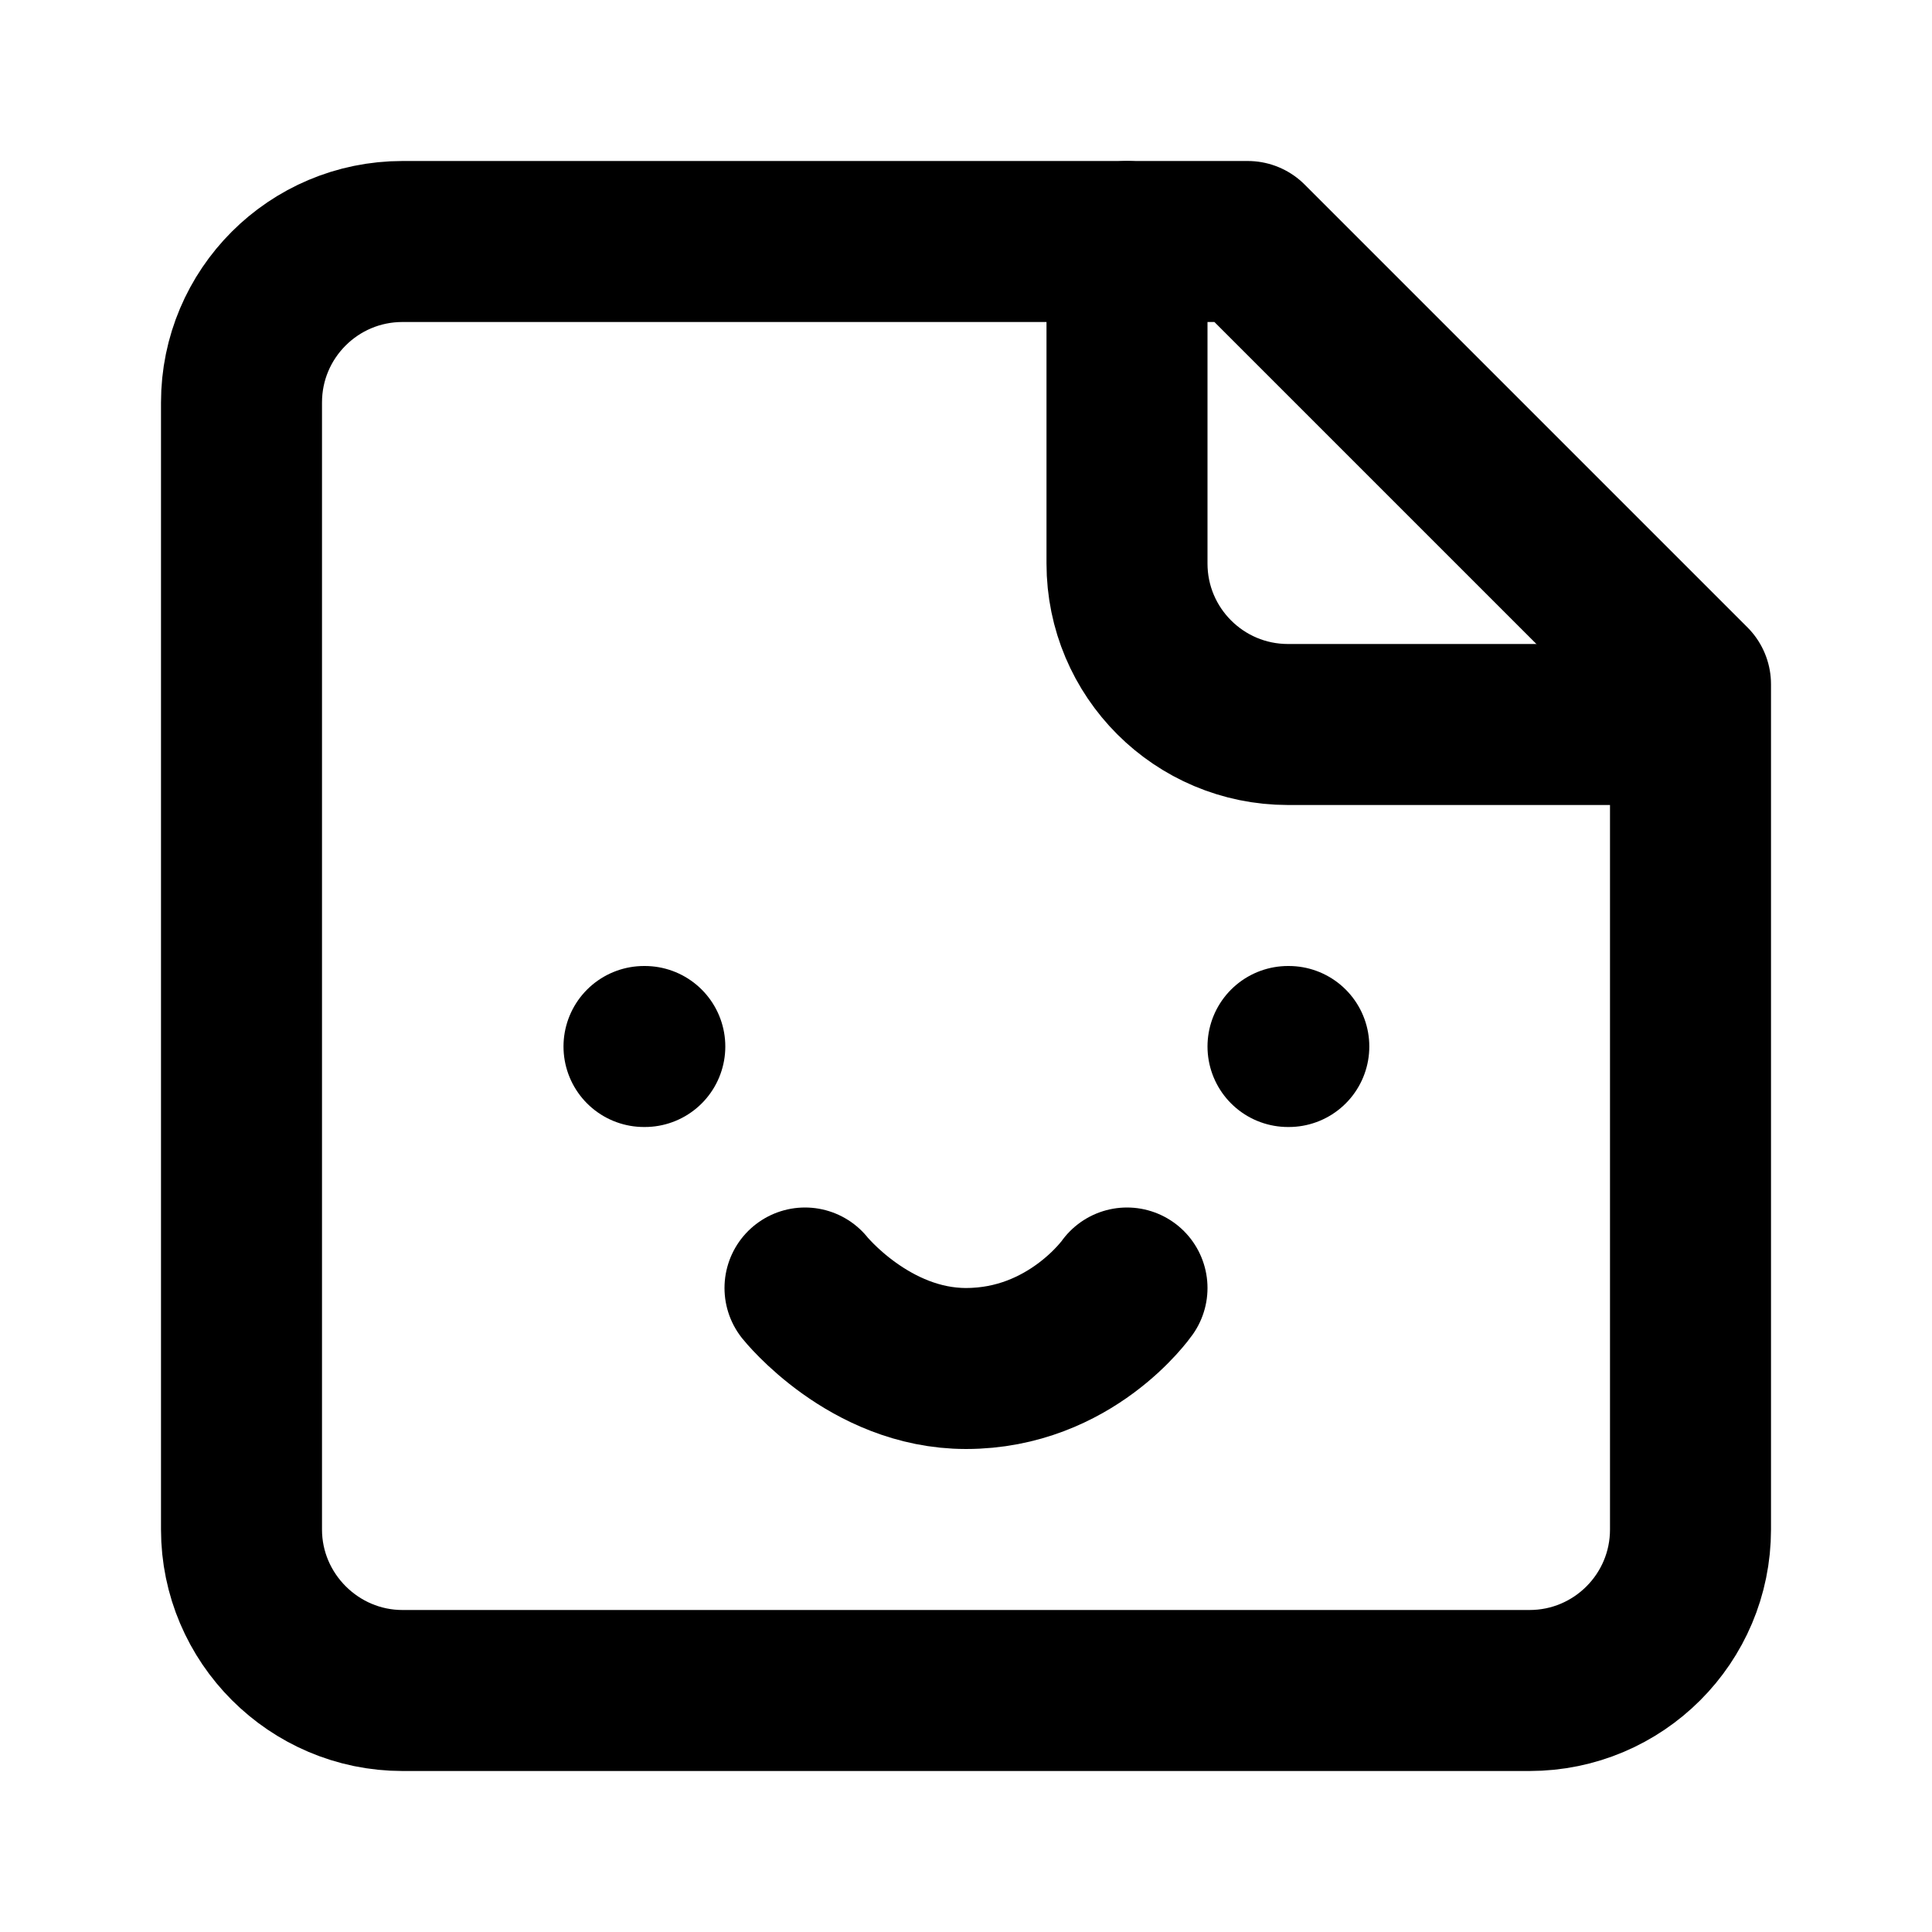
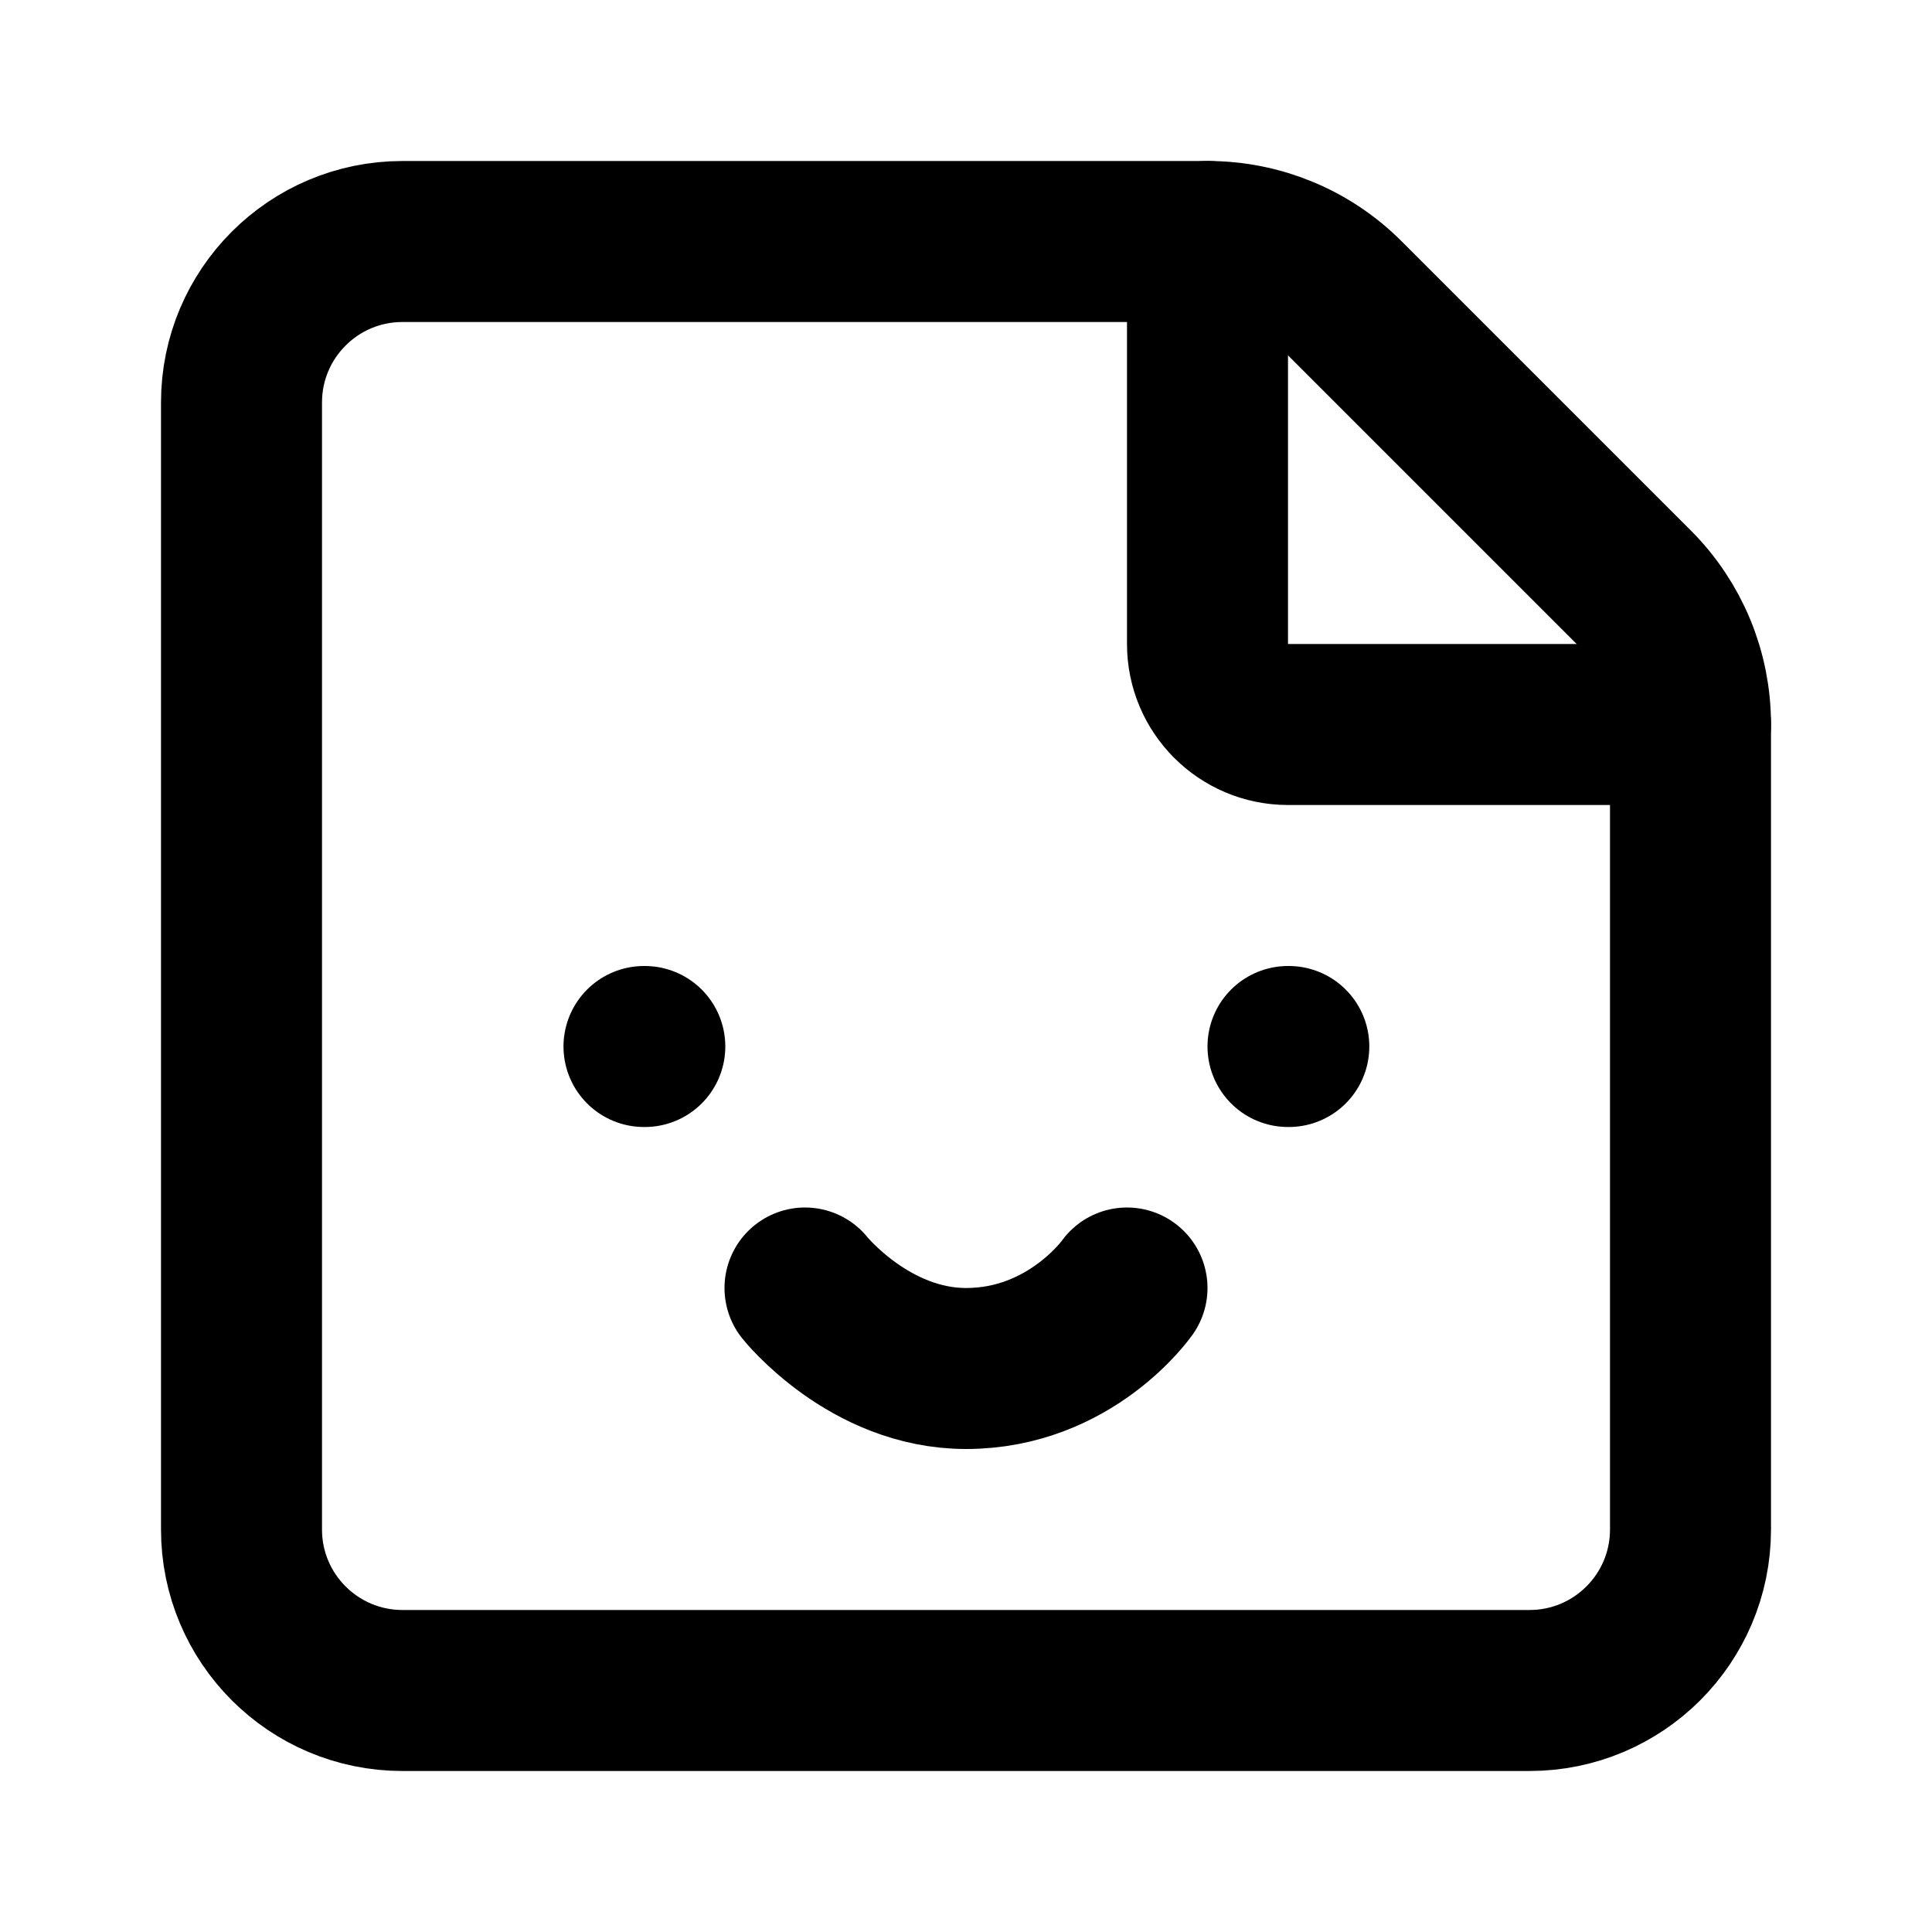
<svg xmlns="http://www.w3.org/2000/svg" width="24" height="24" fill="none" stroke="currentColor" stroke-linecap="round" stroke-linejoin="round" stroke-width="2" viewBox="0 0 24 24">
-   <path d="M15.5 3H5a2 2 0 0 0-2 2v14c0 1.1.9 2 2 2h14a2 2 0 0 0 2-2V8.5z" />
-   <path d="M14 3v4a2 2 0 0 0 2 2h4M8 13h.01M16 13h.01M10 16s.8 1 2 1c1.3 0 2-1 2-1" />
+   <path d="M21 9a2.4 2.4 0 0 0-.706-1.706l-3.588-3.588A2.4 2.4 0 0 0 15 3H5a2 2 0 0 0-2 2v14a2 2 0 0 0 2 2h14a2 2 0 0 0 2-2z" />
+   <path d="M15 3v5a1 1 0 0 0 1 1h5M8 13h.01M16 13h.01M10 16s.8 1 2 1c1.3 0 2-1 2-1" />
</svg>
